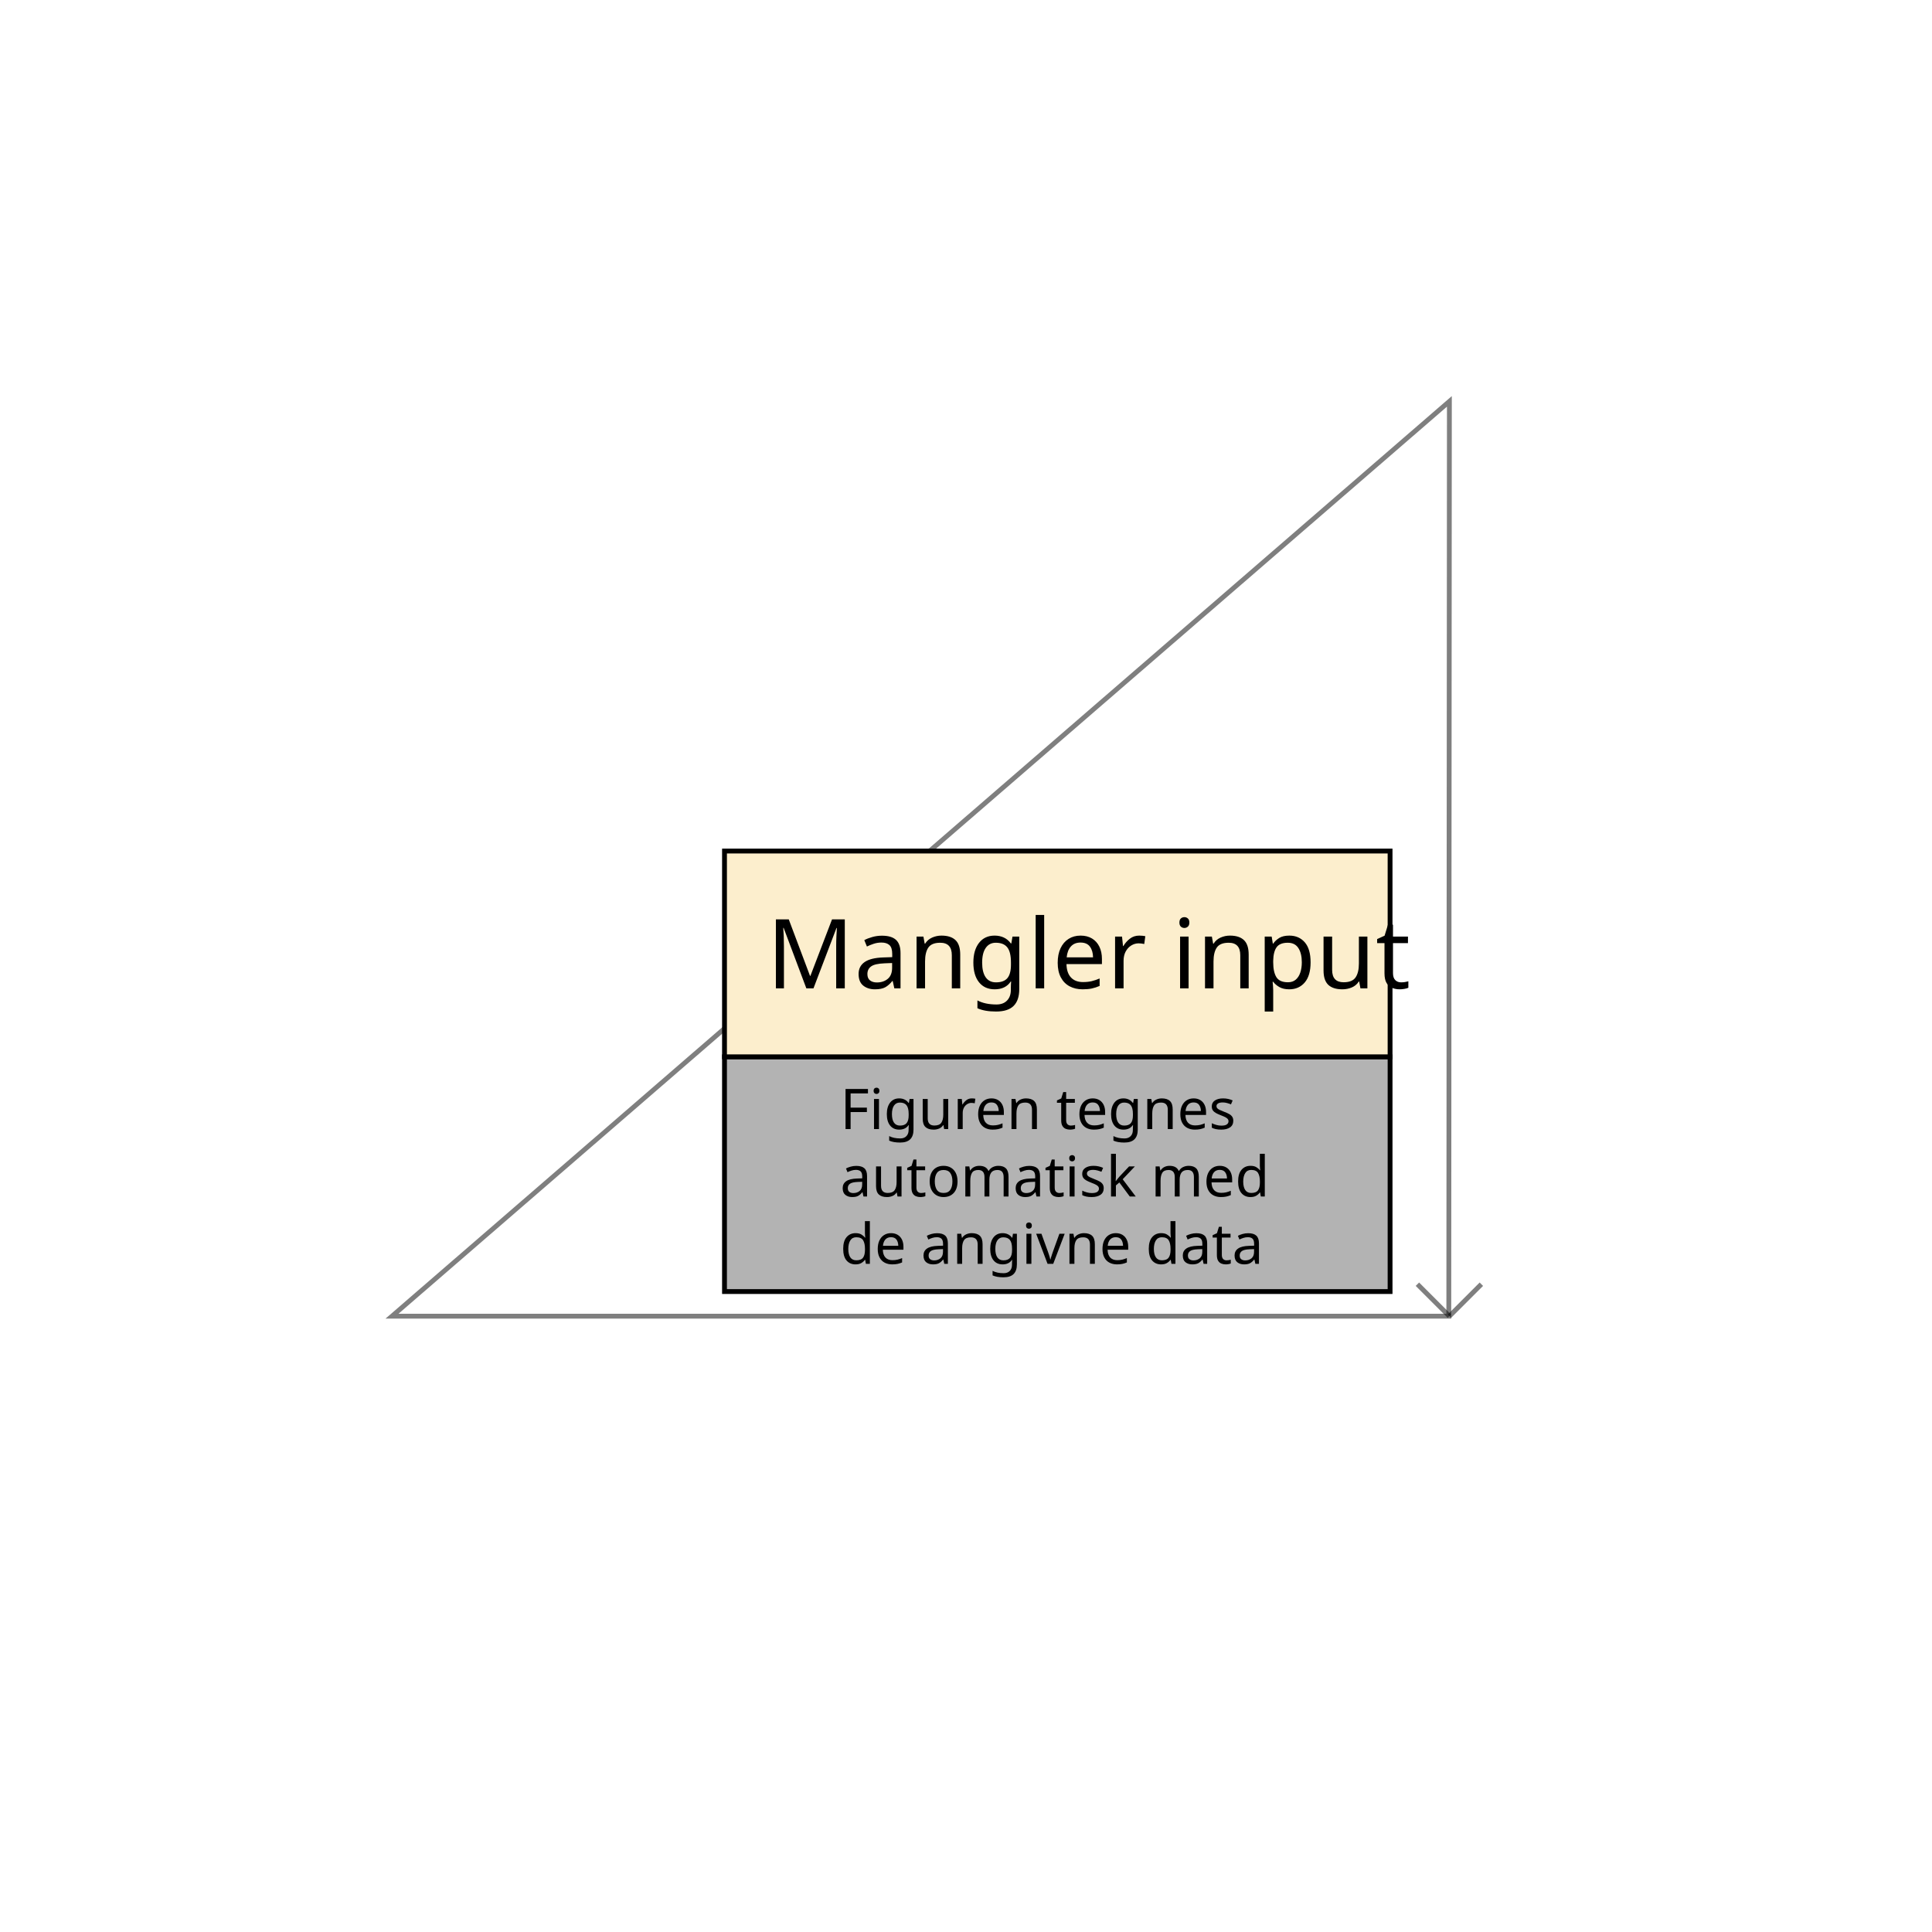
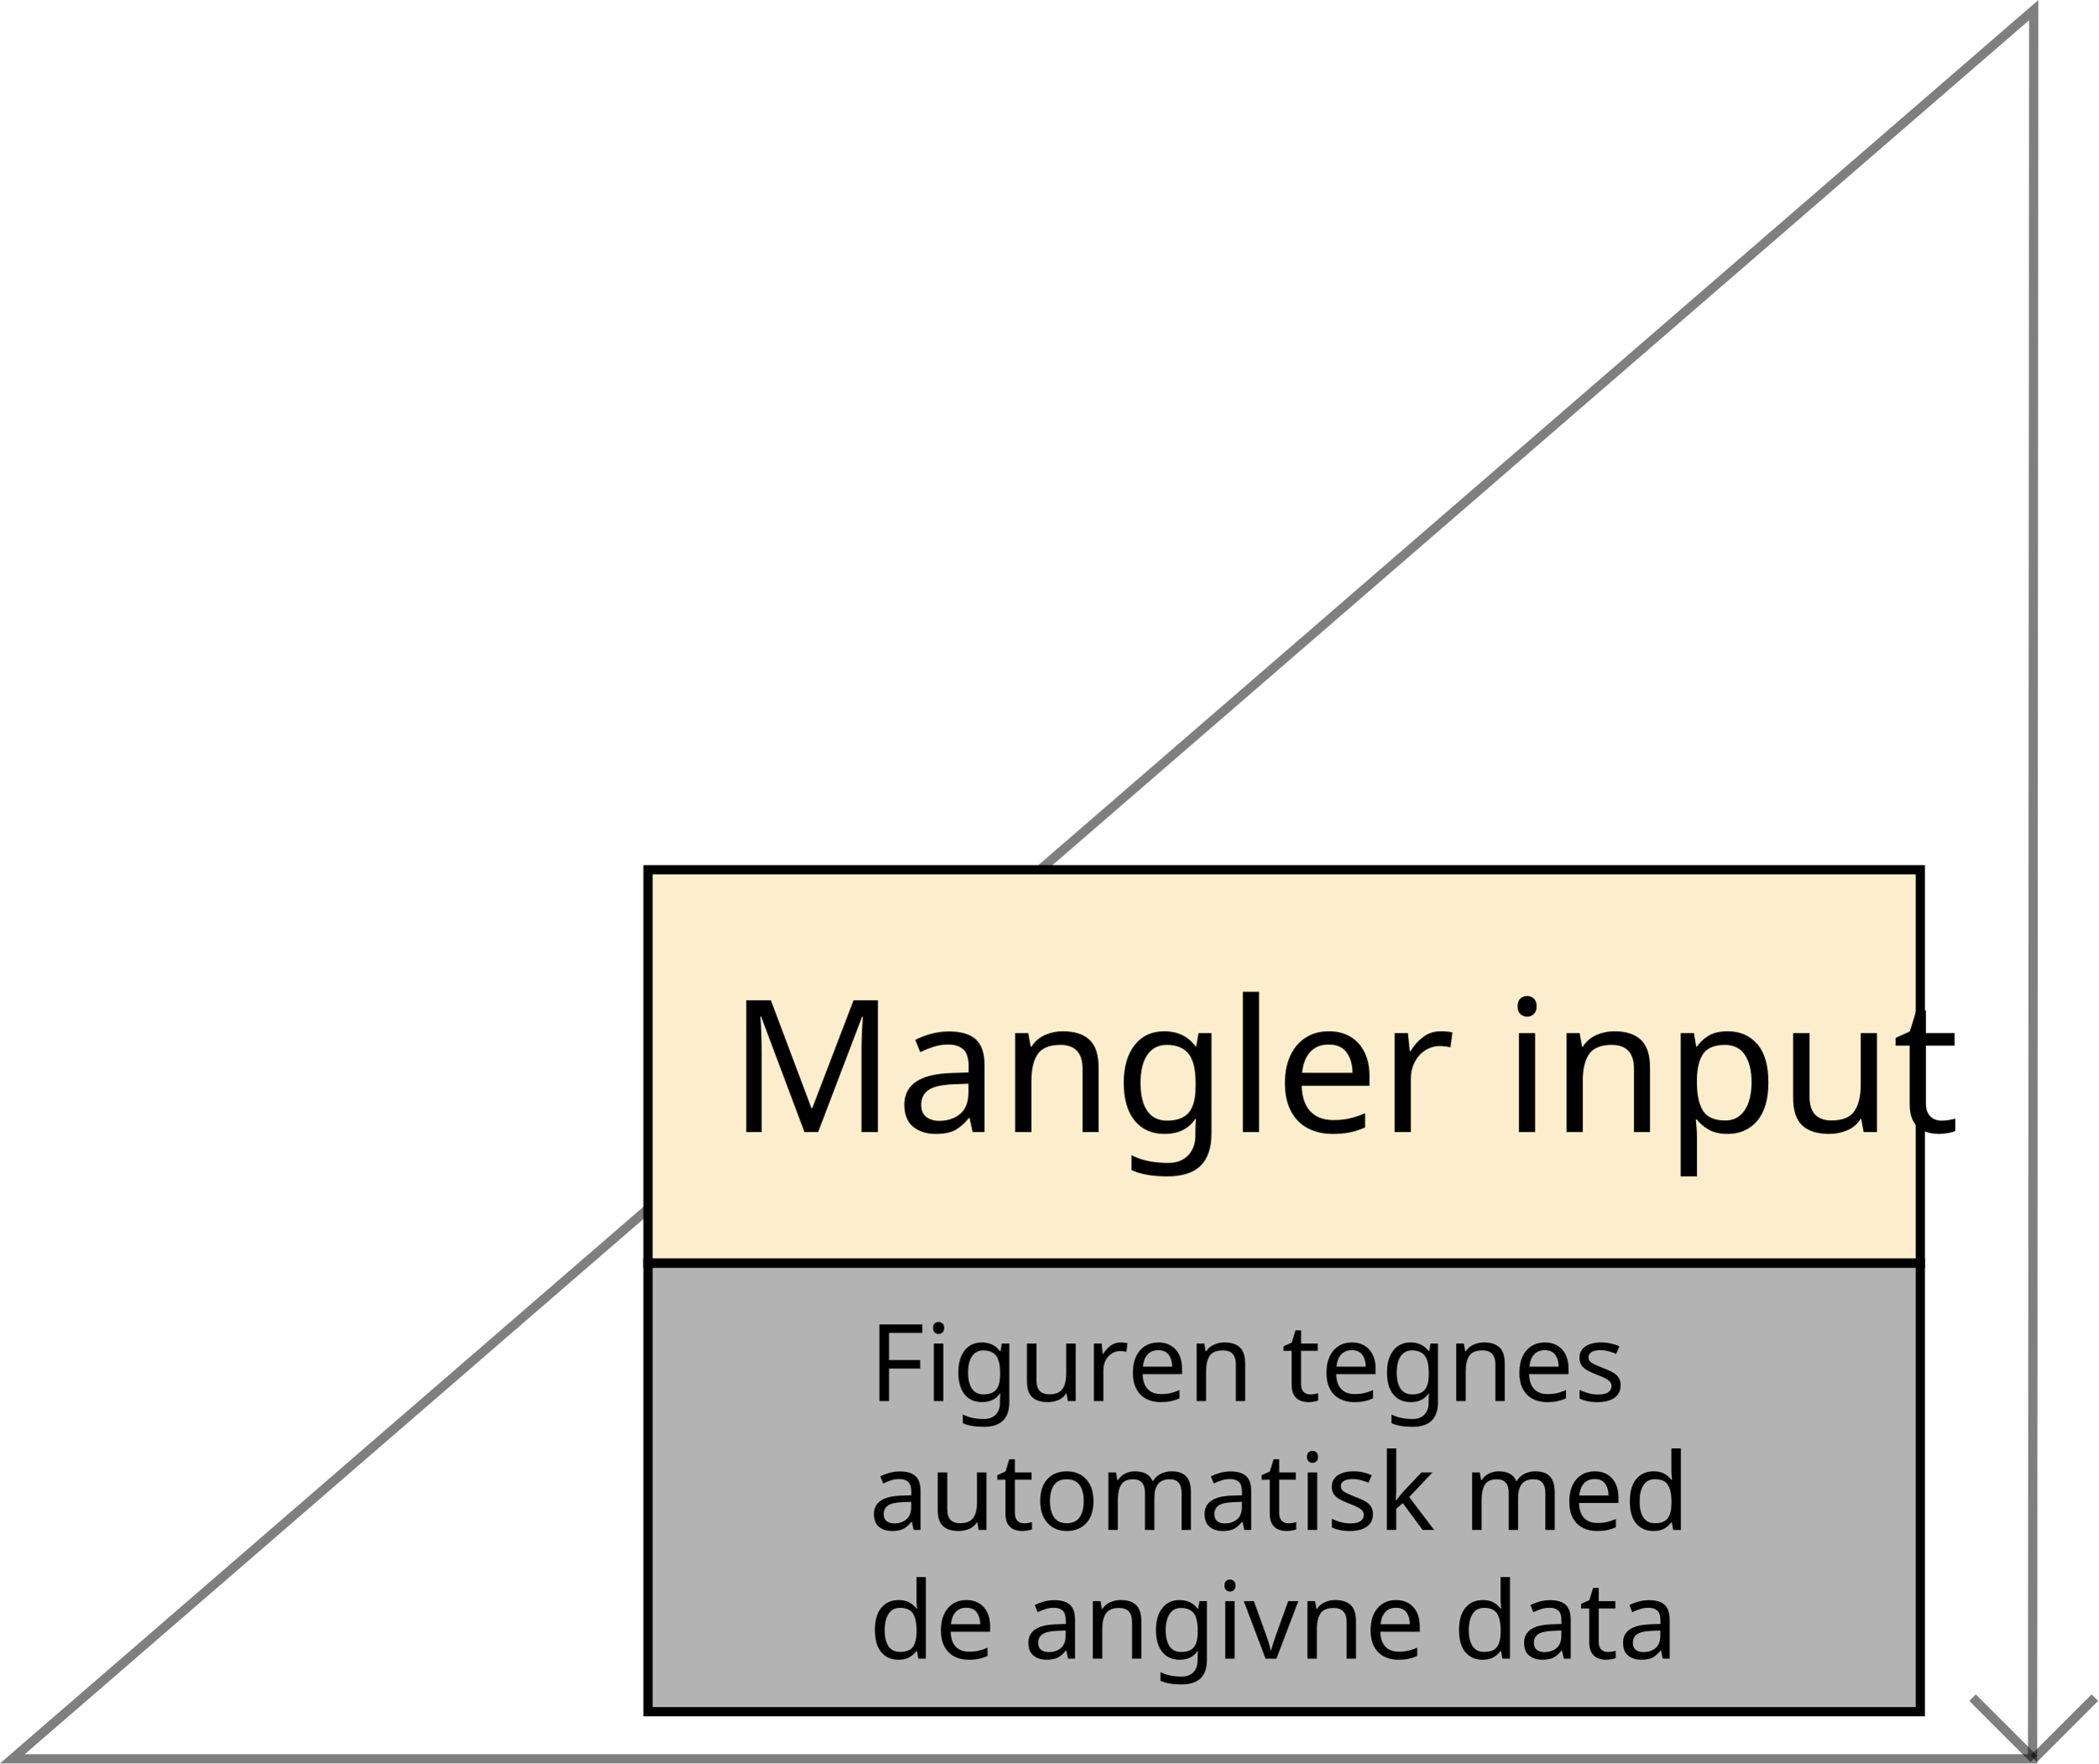
- <svg xmlns="http://www.w3.org/2000/svg" version="1.1" x="0px" y="0px" viewBox="0 0 2000 2000" style="enable-background:new 0 0 2000 2000;" xml:space="preserve">
+ <svg xmlns="http://www.w3.org/2000/svg" version="1.1" id="Layer_1" x="0px" y="0px" viewBox="0 0 1136.2 955" style="enable-background:new 0 0 1136.2 955;" xml:space="preserve">
  <style type="text/css">
	.st0{opacity:0.5;fill:none;stroke:#000000;stroke-width:5;stroke-miterlimit:10;enable-background:new    ;}
	.st1{fill:#B3B3B3;stroke:#000000;stroke-width:5;stroke-miterlimit:10;}
	.st2{font-family:'Arial-ItalicMT';}
	.st3{font-size:58.138px;}
	.st4{fill:#FCEECD;stroke:#000000;stroke-width:5;stroke-miterlimit:10;}
	.st5{font-family:'ArialMT';}
	.st6{font-size:100px;}
- 	.st7{opacity:0.5;fill:none;stroke:#000000;stroke-width:5;stroke-miterlimit:10;}
</style>
-   <g id="Layer_1">
+   <g id="Layer_1_1_">
    <g id="Trekant">
-       <polygon class="st0" points="1500.4,415.5 405.8,1362.5 1499.8,1362.5   " />
+       <polygon class="st0" points="1101.3,5.5 6.7,952.5 1100.7,952.5   " />
    </g>
    <g id="Layer_4">
-       <rect x="750" y="1094" class="st1" width="689" height="243" />
+       <rect x="350.9" y="684" class="st1" width="689" height="243" />
    </g>
    <g id="Layer_3">
-       <text transform="matrix(1 0 0 1 869.6689 1168.807)" class="st2 st3">Figuren tegnes</text>
-       <text transform="matrix(1 0 0 1 869.6689 1238.607)" class="st2 st3">automatisk med </text>
-       <text transform="matrix(1 0 0 1 869.6689 1308.307)" class="st2 st3">de angivne data</text>
+       <text transform="matrix(1 0 0 1 470.5796 758.7783)" class="st2 st3">Figuren tegnes</text>
+       <text transform="matrix(1 0 0 1 470.5796 828.5784)" class="st2 st3">automatisk med </text>
+       <text transform="matrix(1 0 0 1 470.5796 898.2783)" class="st2 st3">de angivne data</text>
    </g>
    <g id="Firkant_med_tekst">
-       <rect x="750" y="881" class="st4" width="689" height="213" />
-       <text transform="matrix(1 0 0 1 793.522 1023.13)" class="st5 st6">Mangler input</text>
+       <rect x="350.9" y="471" class="st4" width="689" height="213" />
+       <text transform="matrix(1 0 0 1 394.4326 613.1021)" class="st5 st6">Mangler input</text>
    </g>
  </g>
  <g id="Layer_2">
-     <line class="st7" x1="1500.4" y1="1362.5" x2="1467.3" y2="1329.4" />
-     <line class="st7" x1="1500.4" y1="1362.5" x2="1533.5" y2="1329.4" />
+     <line class="st0" x1="1101.3" y1="952.5" x2="1068.2" y2="919.4" />
+     <line class="st0" x1="1101.3" y1="952.5" x2="1134.4" y2="919.4" />
  </g>
</svg>
